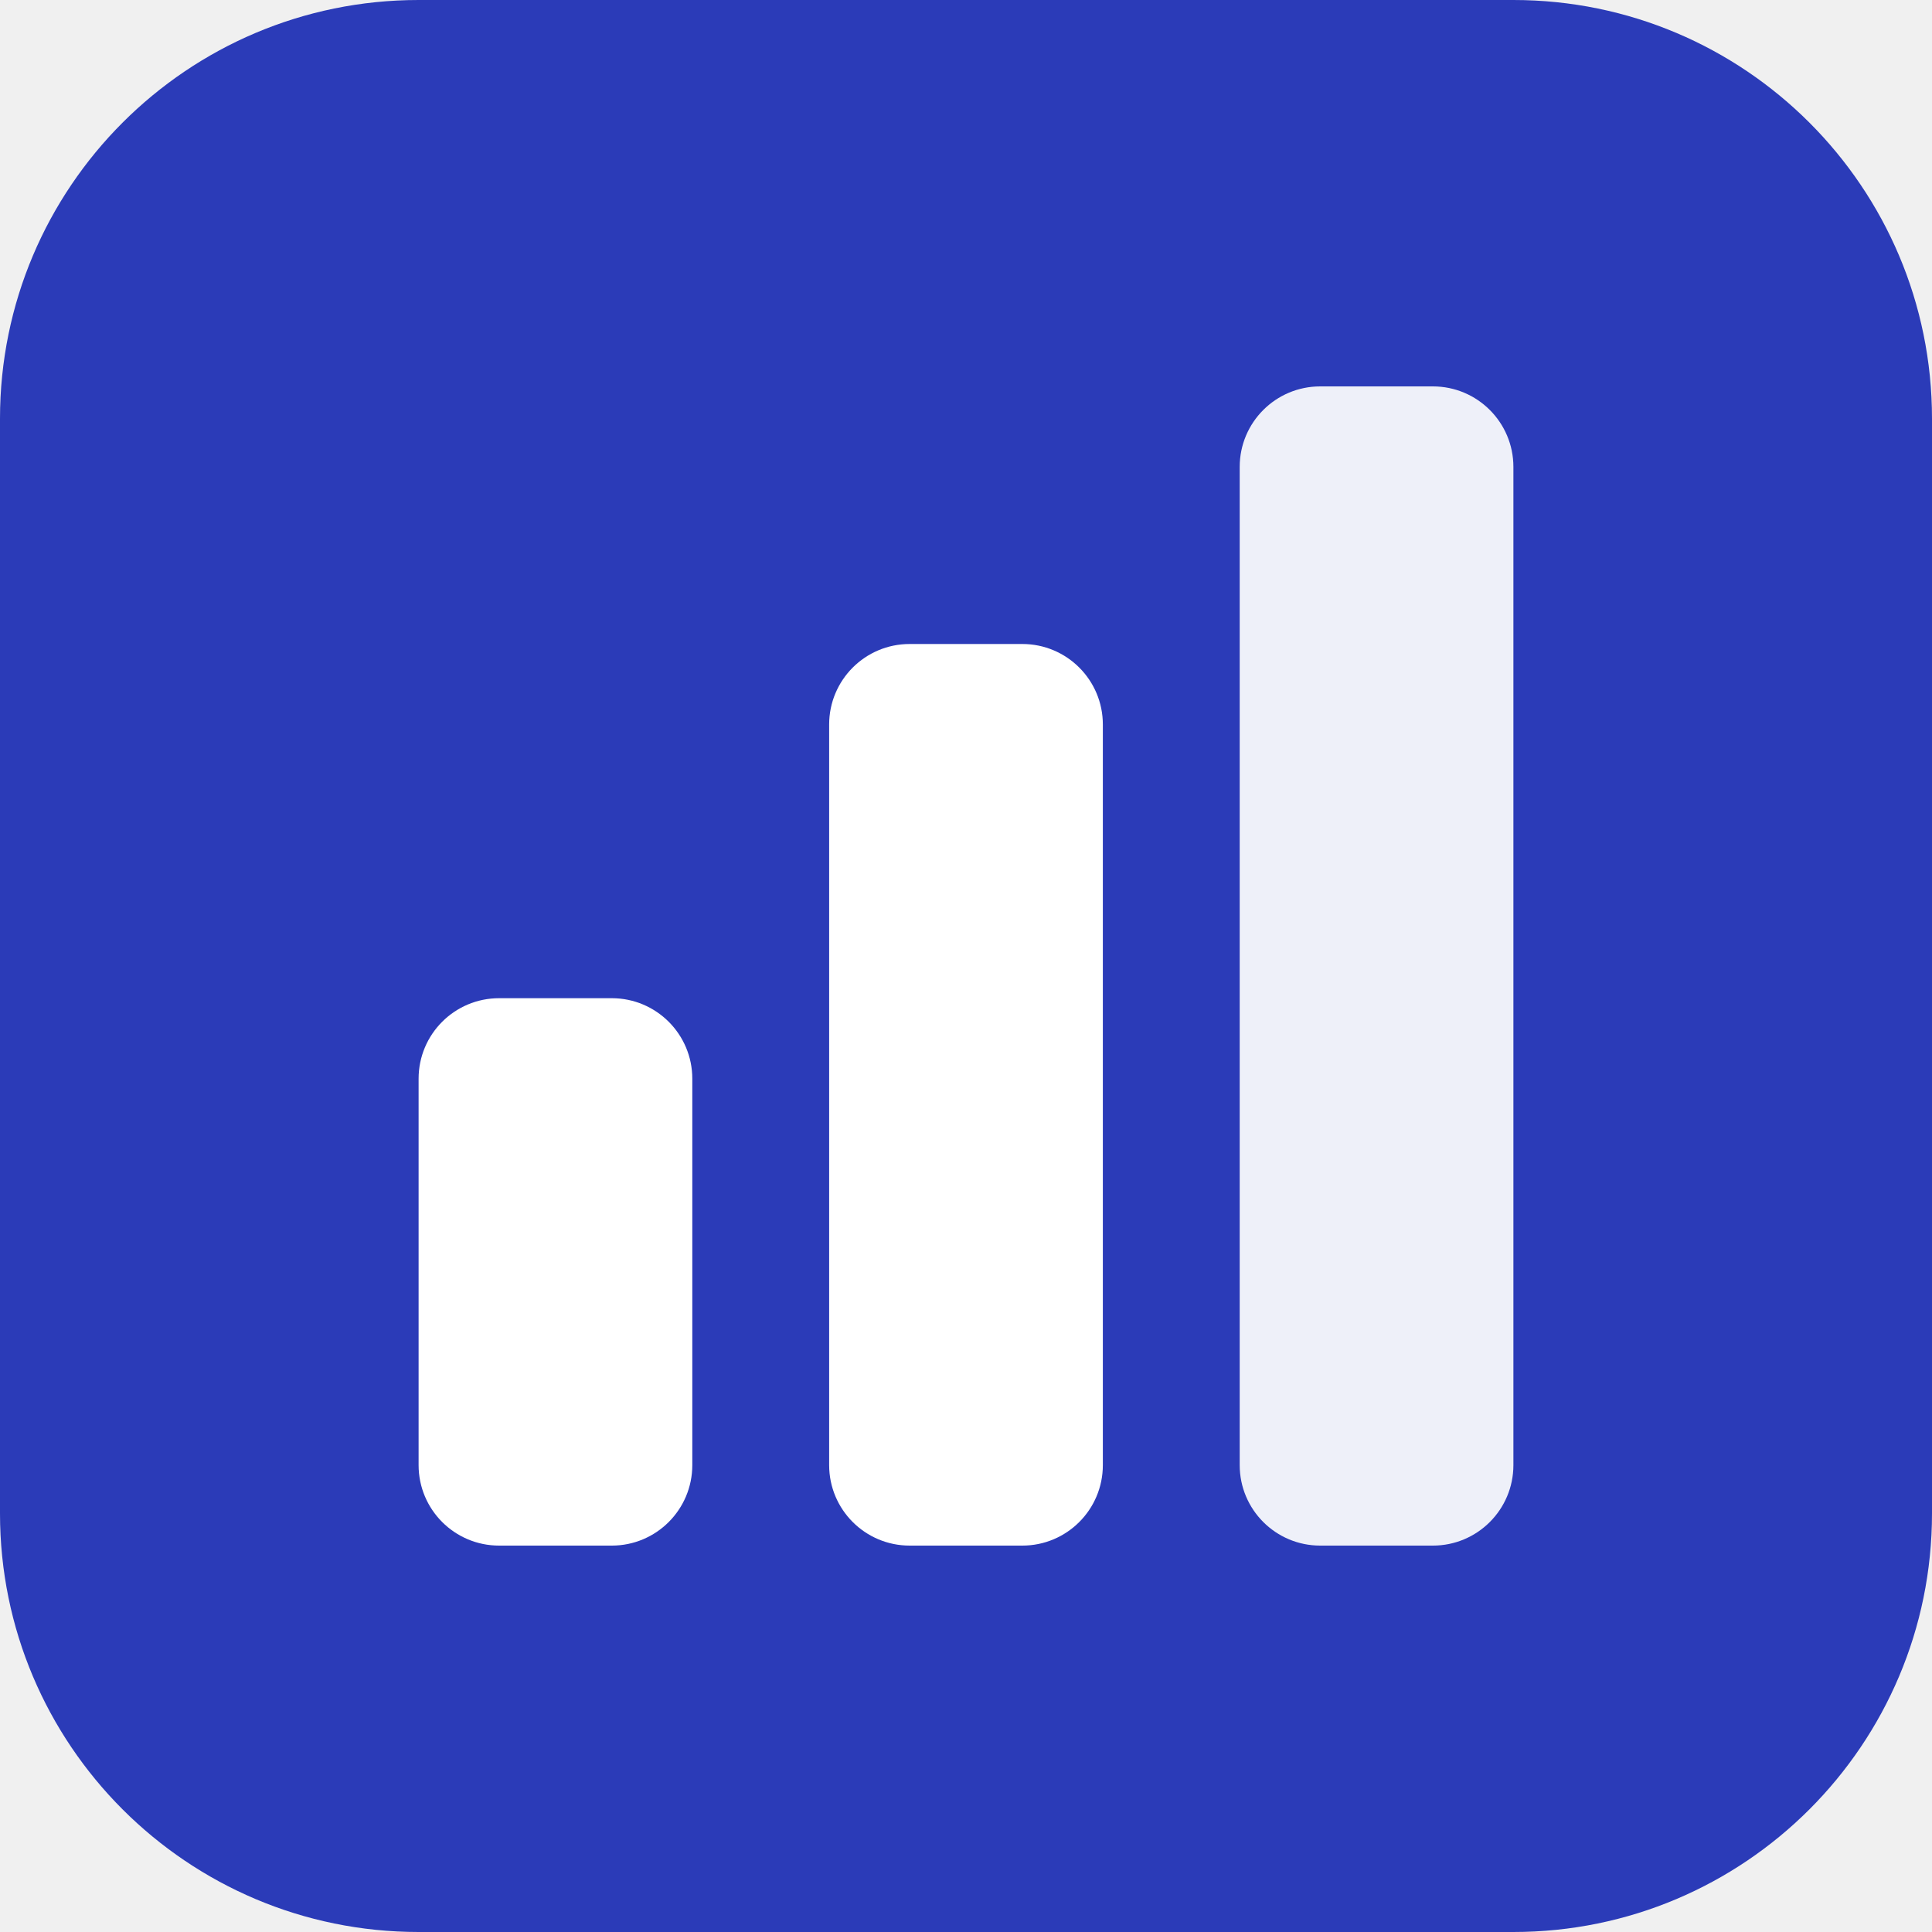
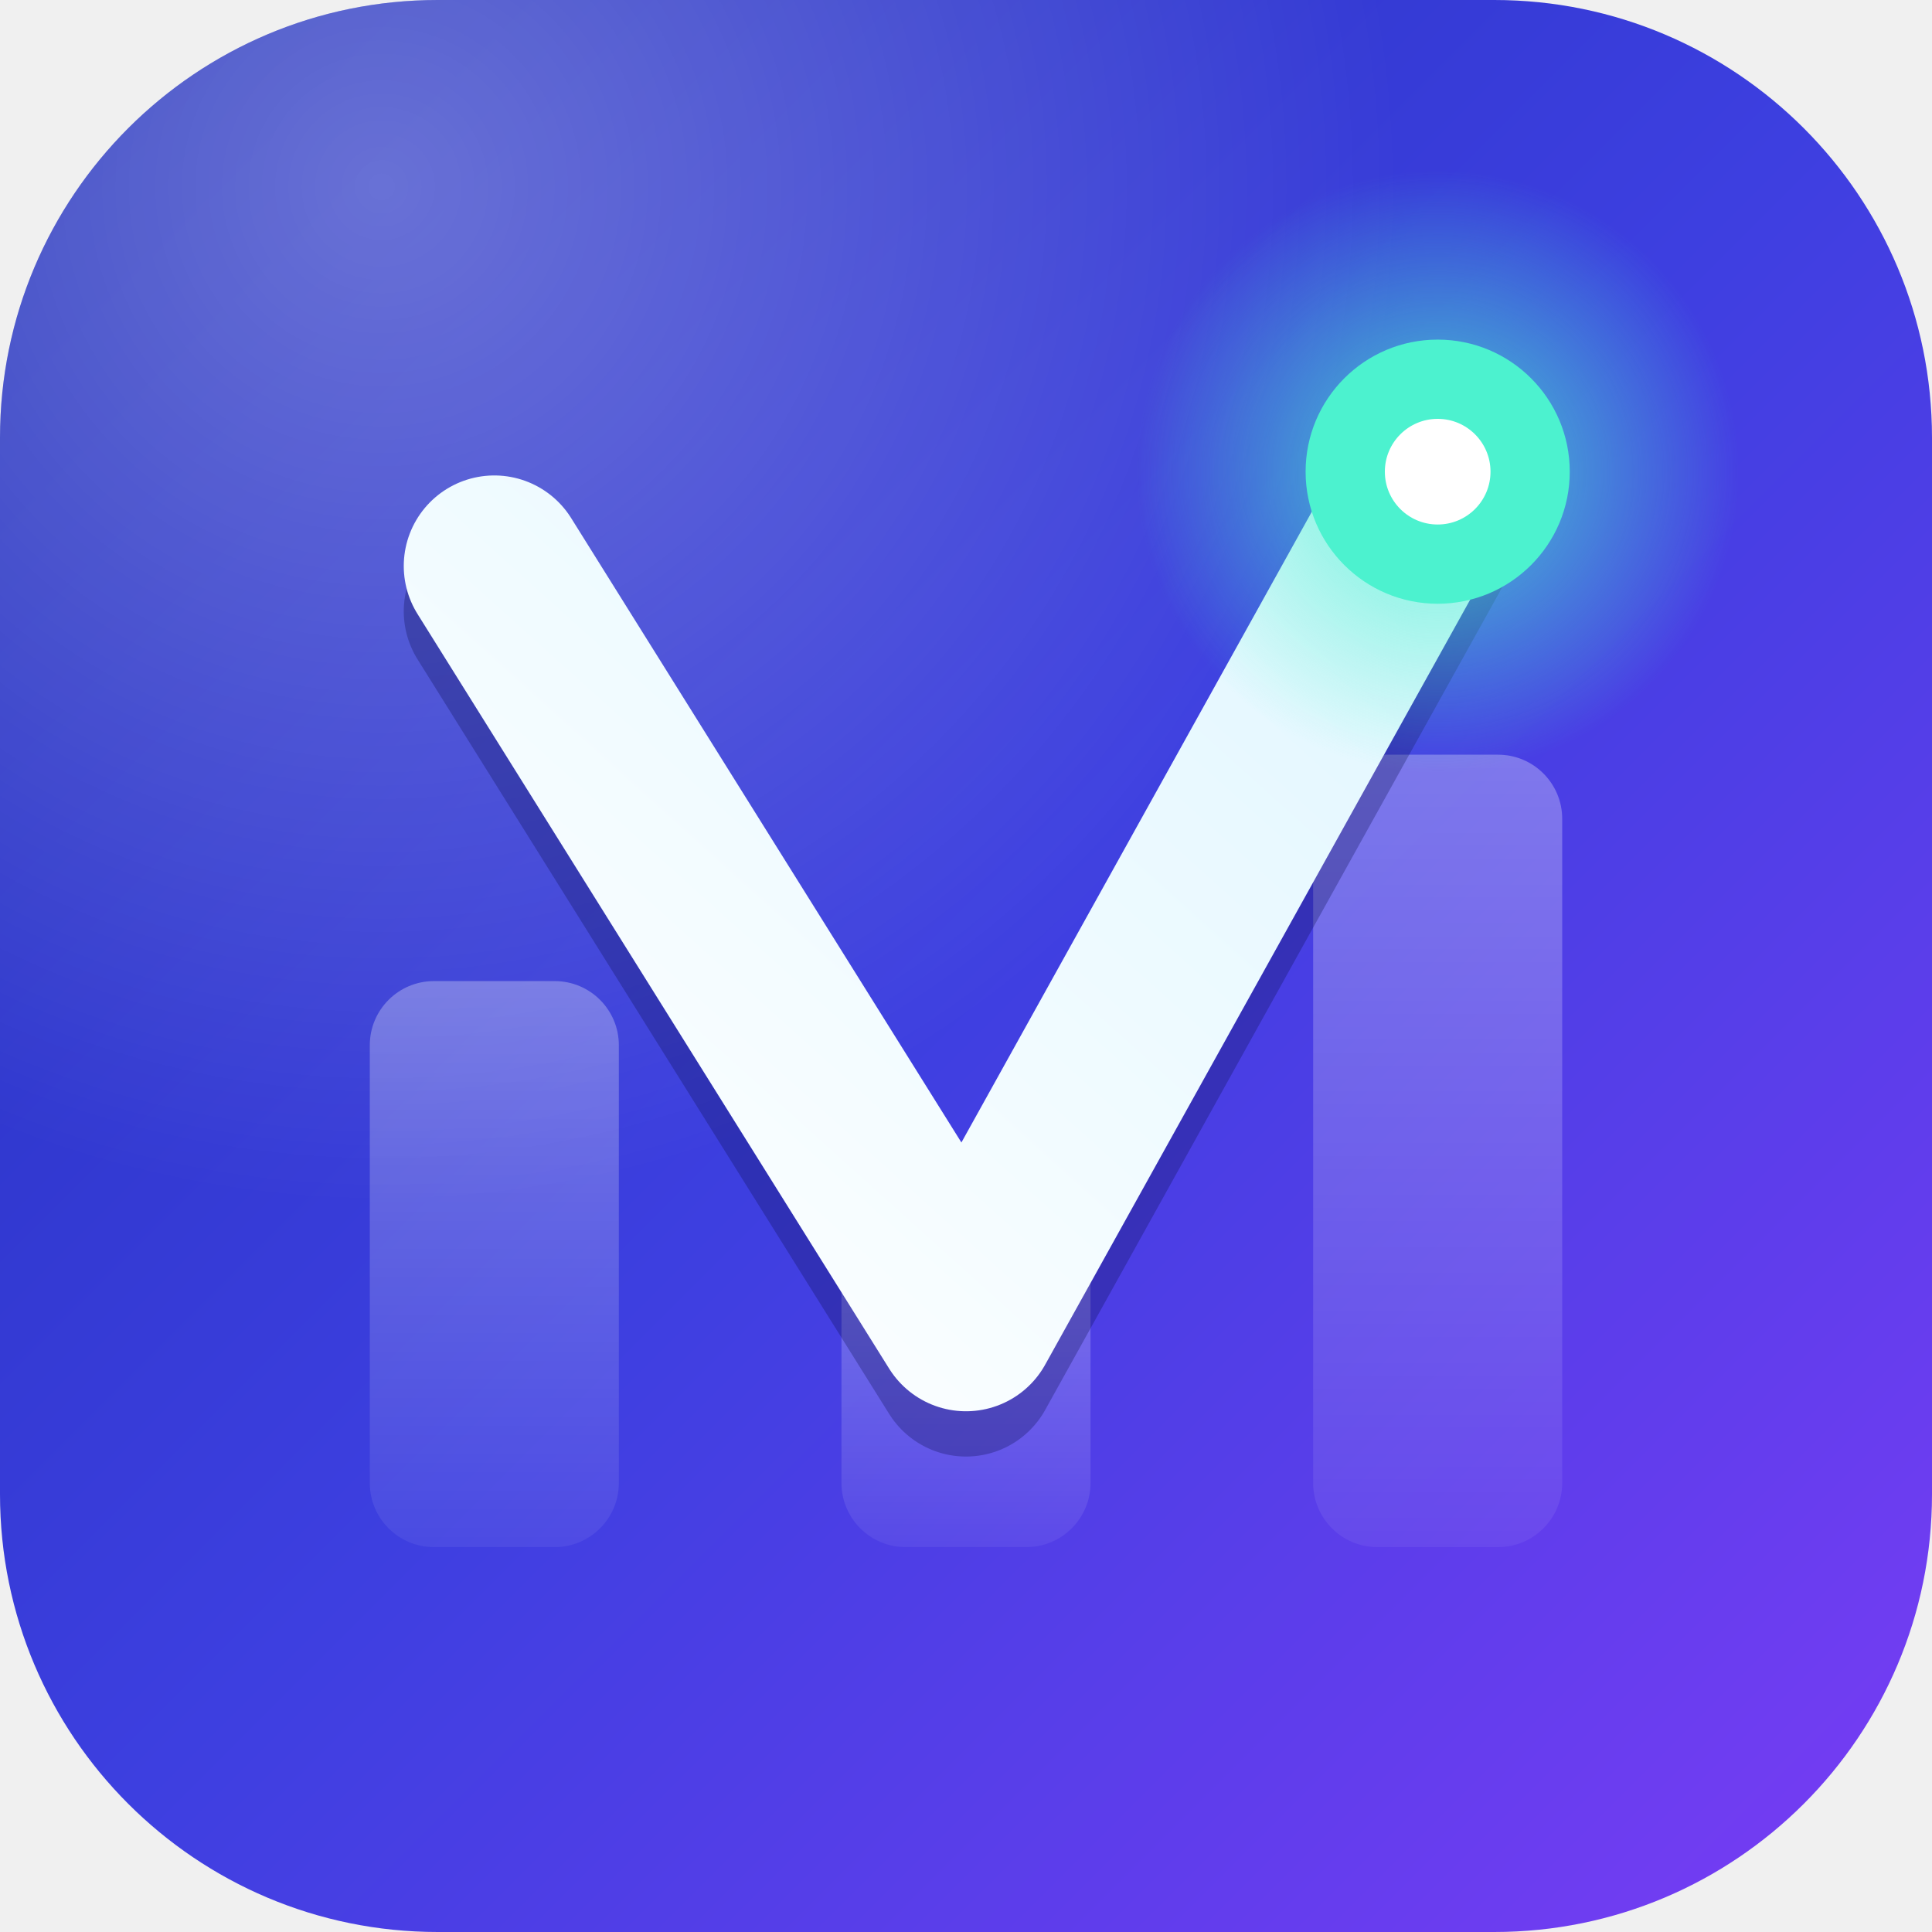
- <svg xmlns="http://www.w3.org/2000/svg" viewBox="0 0 120 120" width="120" height="120">
-   <rect width="120" height="120" rx="26" fill="#2b3bb8" />
-   <rect x="26" y="62" width="17" height="34" rx="5" fill="#fff" />
-   <rect x="51.5" y="40" width="17" height="56" rx="5" fill="#fff" />
-   <rect x="77" y="24" width="17" height="72" rx="5" fill="#fff" opacity=".92" />
+ <svg xmlns="http://www.w3.org/2000/svg" viewBox="0 0 1024 1024">
+   <defs>
+     <linearGradient id="bg" x1="0" y1="0" x2="1" y2="1">
+       <stop offset="0" stop-color="#1f2fb8" />
+       <stop offset=".5" stop-color="#3d3fe0" />
+       <stop offset="1" stop-color="#7a3cf5" />
+     </linearGradient>
+     <radialGradient id="glow" cx=".2" cy=".1" r=".95">
+       <stop offset="0" stop-color="#fff" stop-opacity=".30" />
+       <stop offset=".55" stop-color="#fff" stop-opacity="0" />
+     </radialGradient>
+     <linearGradient id="bar" x1="0" y1="0" x2="0" y2="1">
+       <stop offset="0" stop-color="#fff" stop-opacity=".30" />
+       <stop offset="1" stop-color="#fff" stop-opacity=".06" />
+     </linearGradient>
+     <linearGradient id="line" x1="0" y1="1" x2="1" y2="0">
+       <stop offset="0" stop-color="#ffffff" />
+       <stop offset="1" stop-color="#dff6ff" />
+     </linearGradient>
+     <radialGradient id="halo" cx=".5" cy=".5" r=".5">
+       <stop offset="0" stop-color="#4cf2cf" stop-opacity=".8" />
+       <stop offset="1" stop-color="#4cf2cf" stop-opacity="0" />
+     </radialGradient>
+   </defs>
+   <rect width="1024" height="1024" rx="232" fill="url(#bg)" />
+   <rect width="1024" height="1024" rx="232" fill="url(#glow)" />
+   <rect x="196" y="520" width="132" height="300" rx="34" fill="url(#bar)" />
+   <rect x="446" y="640" width="132" height="180" rx="34" fill="url(#bar)" />
+   <rect x="696" y="400" width="132" height="420" rx="34" fill="url(#bar)" />
+   <path d="M262 300 L512 700 L762 250" fill="none" stroke="#0b0f4d" stroke-opacity=".30" stroke-width="96" stroke-linecap="round" stroke-linejoin="round" transform="translate(0 24)" />
+   <path d="M262 300 L512 700 L762 250" fill="none" stroke="url(#line)" stroke-width="96" stroke-linecap="round" stroke-linejoin="round" />
+   <circle cx="762" cy="250" r="160" fill="url(#halo)" />
+   <circle cx="762" cy="250" r="70" fill="#4cf2cf" />
+   <circle cx="762" cy="250" r="28" fill="#fff" />
</svg>
